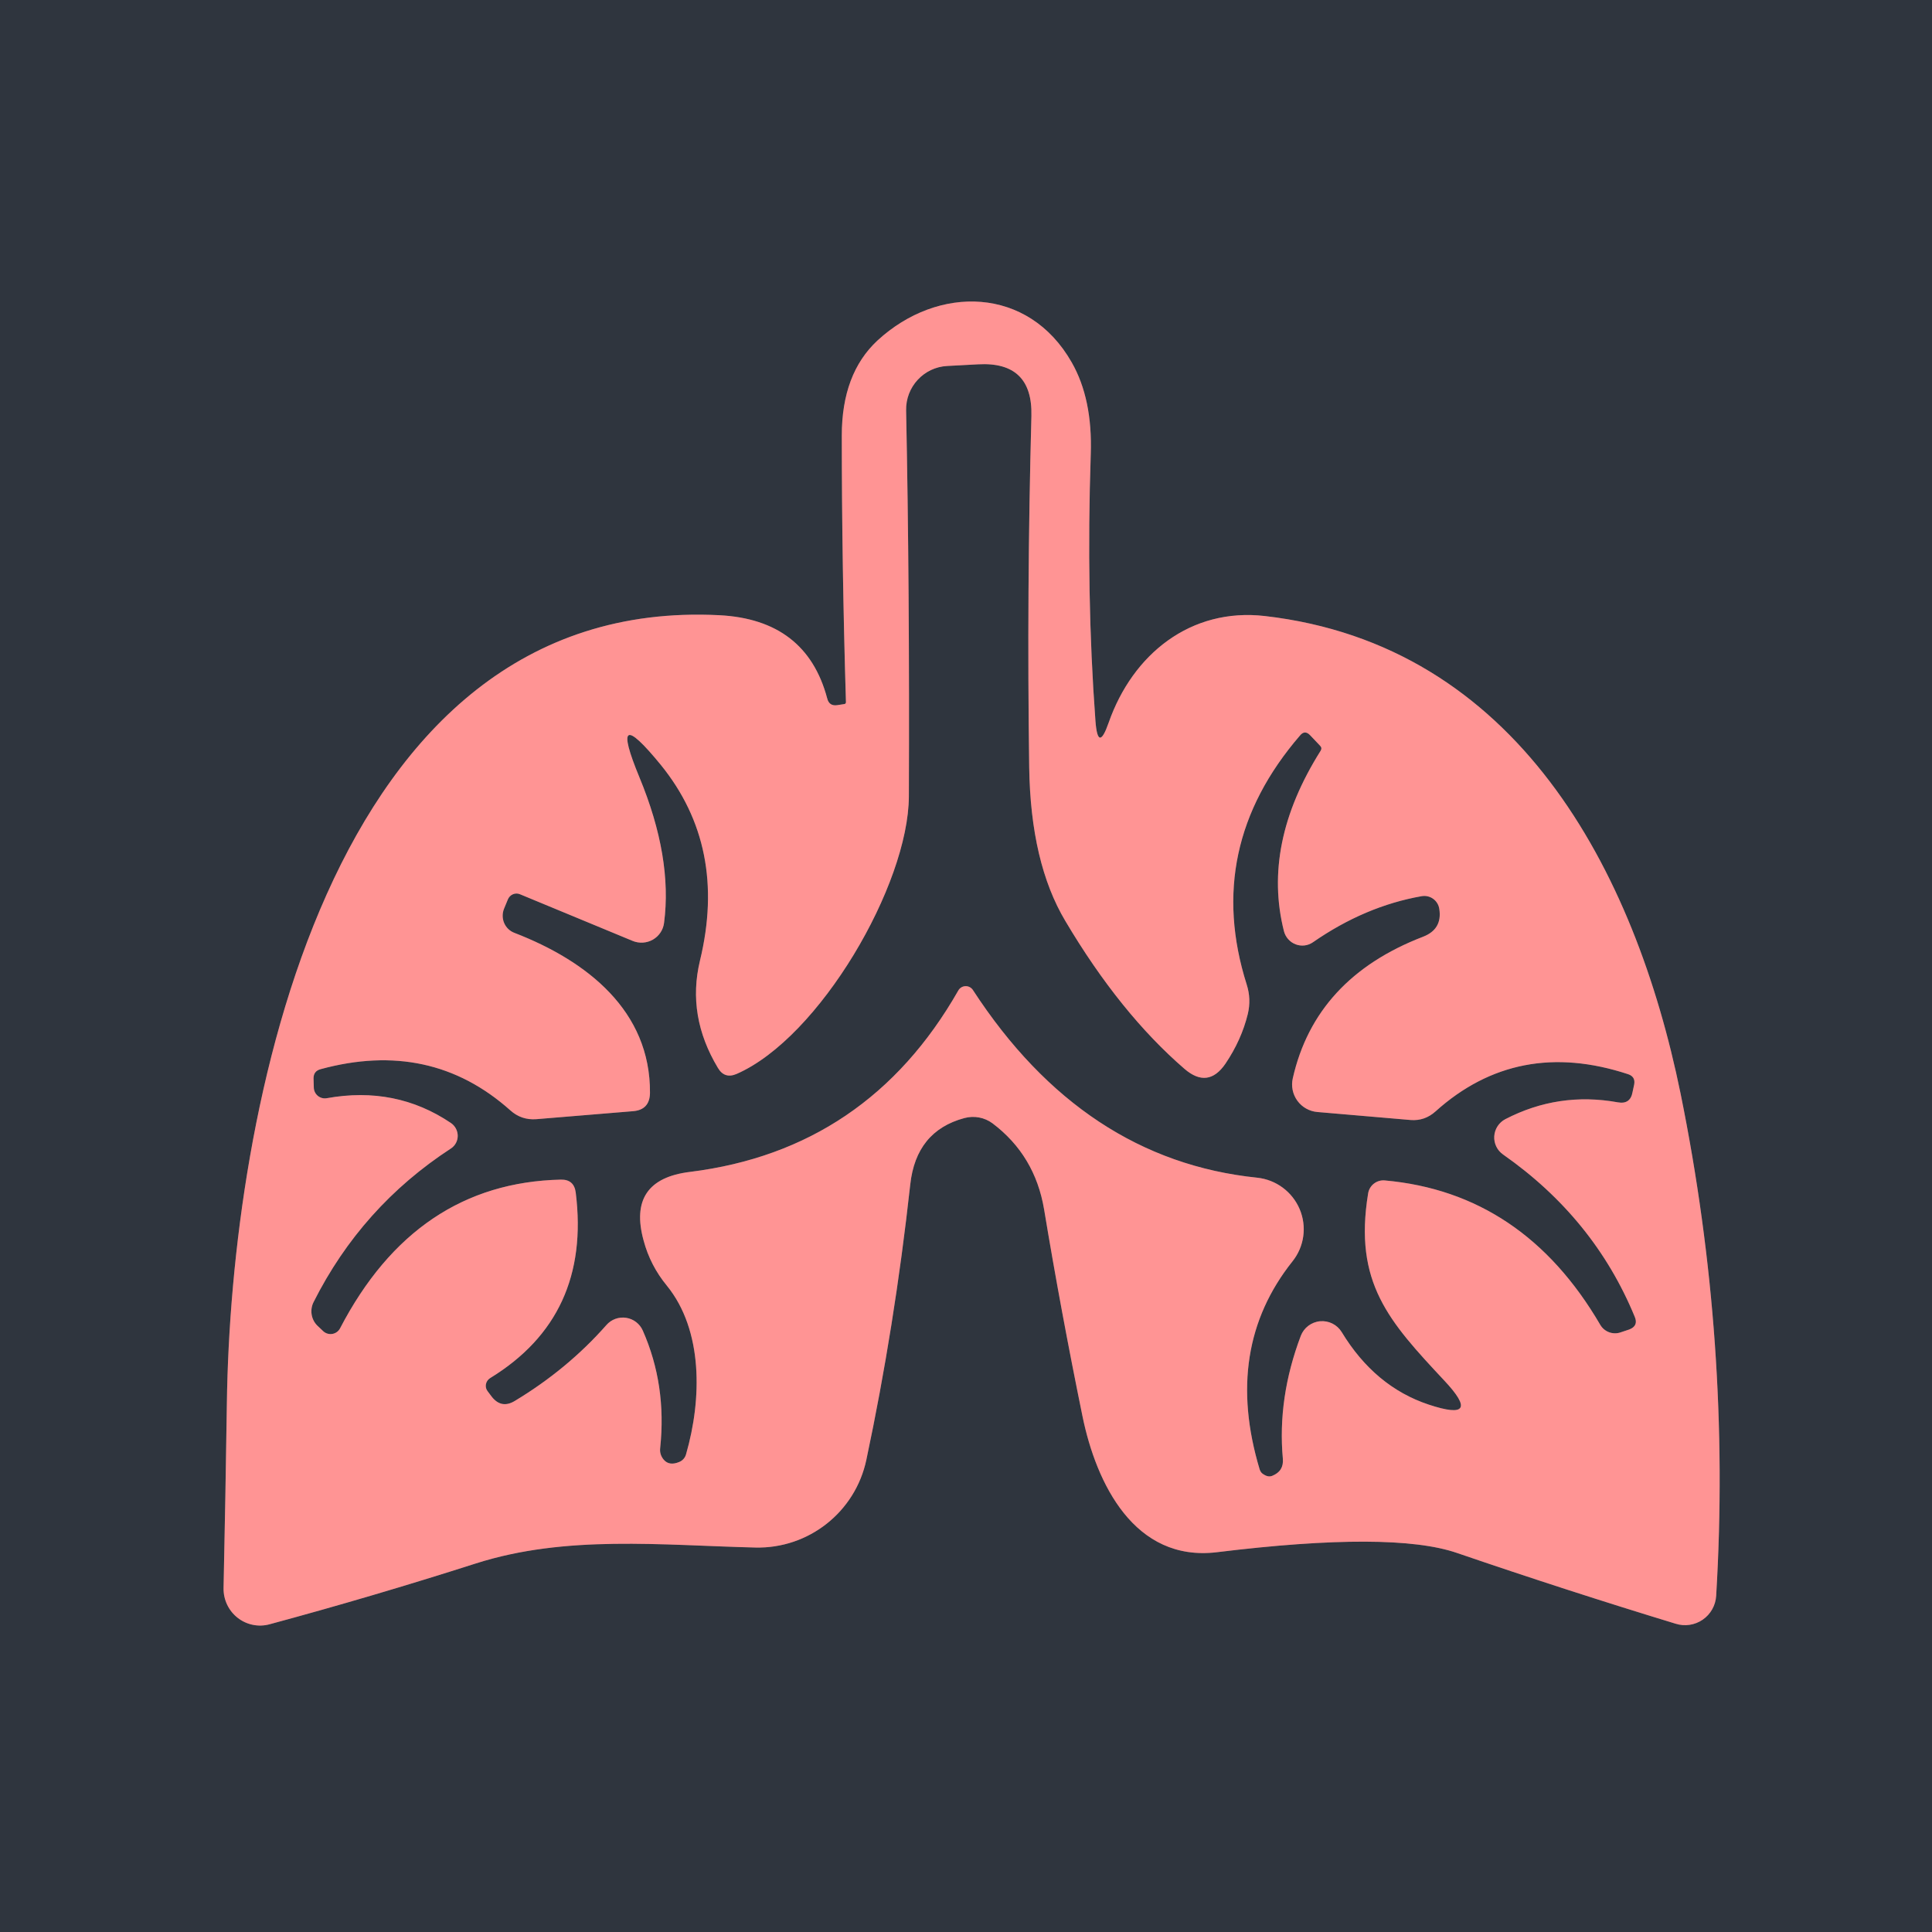
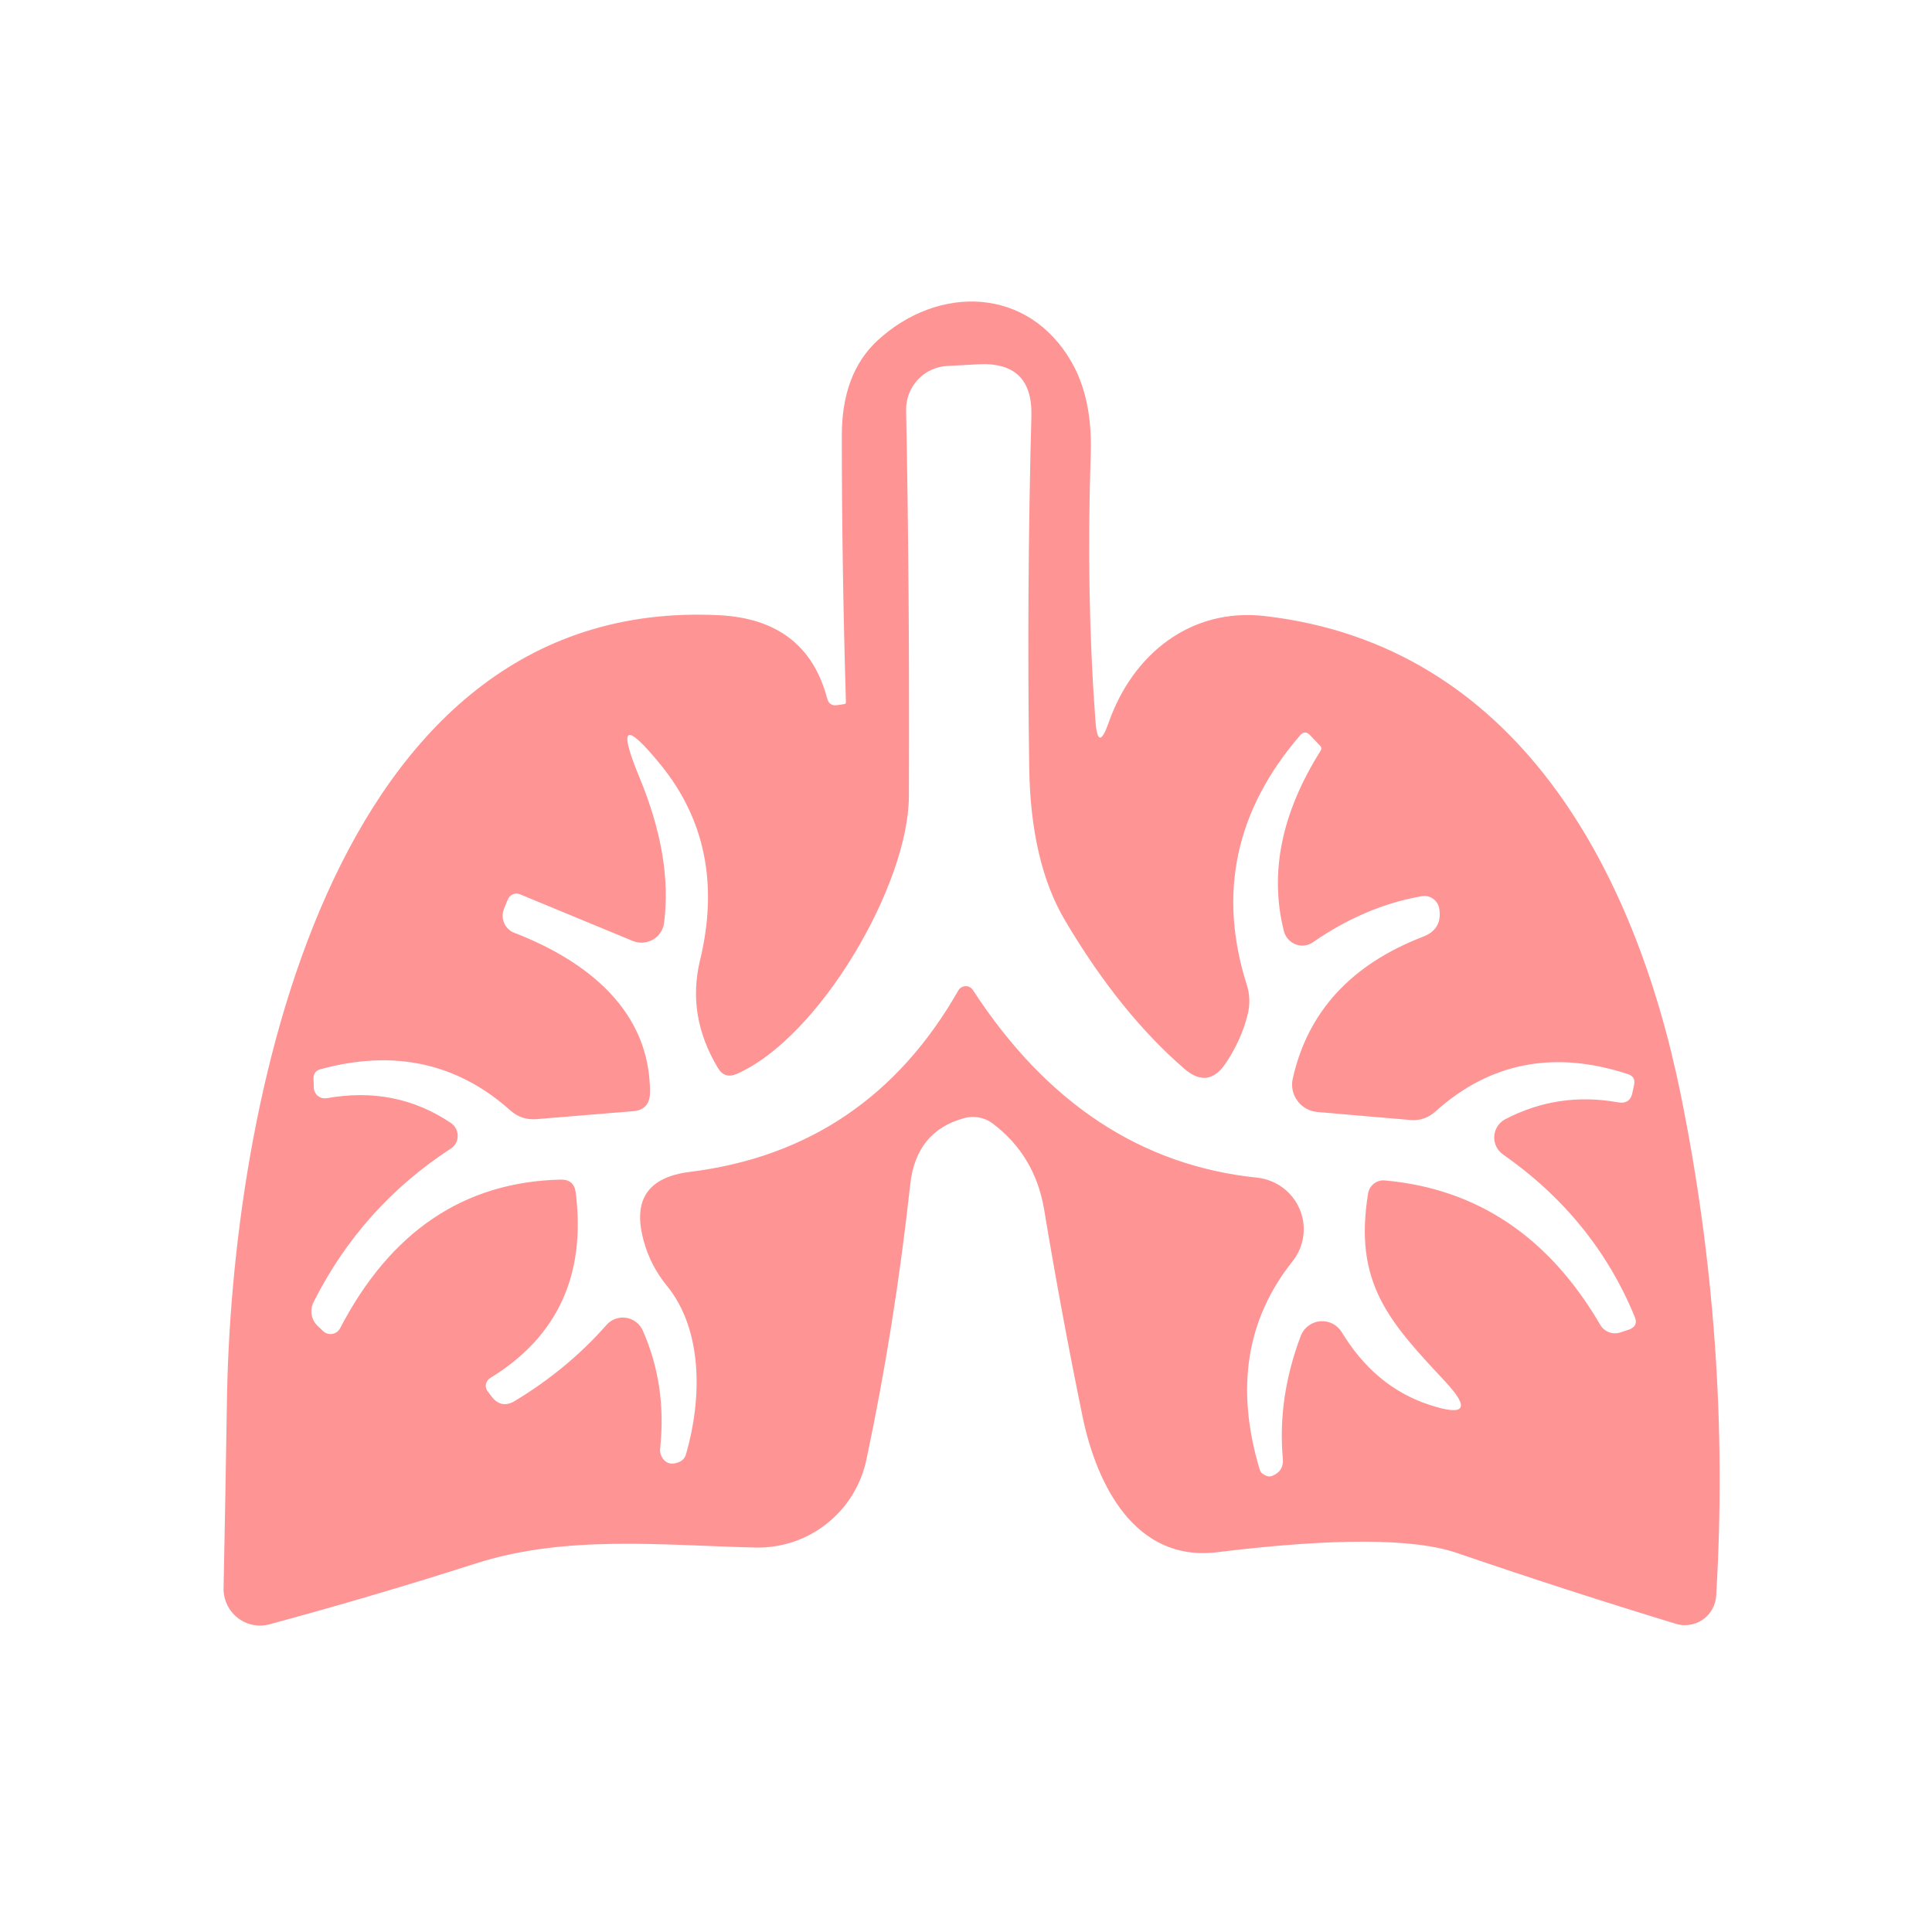
- <svg xmlns="http://www.w3.org/2000/svg" version="1.1" viewBox="0.00 0.00 70.00 70.00">
-   <g stroke-width="2.00" fill="none" stroke-linecap="butt">
-     <path stroke="#575c63" vector-effect="non-scaling-stroke" d="   M 39.69 26.12   Q 39.35 21.52 39.52 16.46   Q 39.59 14.46 38.83 13.13   C 37.26 10.37 33.99 10.31 31.79 12.34   Q 30.50 13.54 30.50 15.78   Q 30.50 20.46 30.65 25.44   Q 30.65 25.50 30.59 25.51   L 30.33 25.55   Q 30.04 25.59 29.97 25.30   Q 29.21 22.45 26.06 22.29   C 11.78 21.57 8.36 40.46 8.22 50.84   Q 8.17 54.25 8.10 57.54   A 1.33 1.32 83.0 0 0 9.77 58.85   Q 13.51 57.84 17.23 56.65   C 20.51 55.60 23.98 55.99 27.37 56.07   A 4.01 4.01 0.0 0 0 31.39 52.89   Q 32.41 48.09 32.98 42.92   Q 33.19 40.98 34.94 40.51   A 1.20 1.18 -34.0 0 1 35.96 40.70   Q 37.50 41.86 37.83 43.82   Q 38.44 47.50 39.22 51.31   C 39.72 53.75 41.10 56.60 44.09 56.24   Q 50.46 55.46 52.80 56.27   Q 56.77 57.63 60.71 58.83   A 1.13 1.13 0.0 0 0 62.18 57.82   Q 62.73 48.67 60.89 39.62   C 59.23 31.50 54.94 23.37 45.83 22.32   C 43.14 22.01 41.04 23.70 40.17 26.18   Q 39.78 27.30 39.69 26.12" />
-     <path stroke="#575c63" vector-effect="non-scaling-stroke" d="   M 22.94 40.26   L 19.43 40.55   Q 18.89 40.59 18.49 40.23   Q 15.60 37.65 11.61 38.74   Q 11.36 38.81 11.36 39.07   L 11.37 39.41   A 0.40 0.40 0.0 0 0 11.84 39.79   Q 14.34 39.34 16.34 40.69   A 0.56 0.55 45.4 0 1 16.34 41.61   Q 13.10 43.72 11.36 47.18   A 0.74 0.73 -56.4 0 0 11.53 48.06   L 11.72 48.24   A 0.39 0.39 0.0 0 0 12.32 48.13   Q 15.06 42.86 20.32 42.74   Q 20.80 42.73 20.86 43.21   Q 21.42 47.69 17.76 49.93   A 0.33 0.32 -34.5 0 0 17.67 50.41   L 17.82 50.61   Q 18.17 51.05 18.65 50.76   Q 20.56 49.61 21.97 48.01   A 0.79 0.79 0.0 0 1 23.29 48.21   Q 24.16 50.18 23.92 52.46   Q 23.89 52.70 24.05 52.89   Q 24.25 53.12 24.61 52.97   A 0.42 0.42 0.0 0 0 24.86 52.68   C 25.43 50.70 25.48 48.20 24.16 46.58   Q 23.56 45.85 23.32 44.95   Q 22.71 42.74 25.00 42.46   Q 31.43 41.66 34.72 35.89   A 0.31 0.31 0.0 0 1 35.25 35.87   Q 39.25 42.02 45.55 42.67   A 1.88 1.87 22.2 0 1 46.83 45.70   Q 44.32 48.85 45.64 53.24   Q 45.68 53.37 45.80 53.43   Q 45.96 53.53 46.10 53.47   Q 46.52 53.30 46.48 52.85   Q 46.28 50.65 47.13 48.40   A 0.83 0.83 0.0 0 1 48.61 48.26   Q 49.81 50.24 51.76 50.89   Q 53.78 51.56 52.32 50.01   C 50.33 47.88 49.04 46.48 49.57 43.24   A 0.56 0.56 0.0 0 1 50.18 42.77   Q 55.19 43.22 57.98 48.00   A 0.62 0.62 0.0 0 0 58.73 48.27   L 59.03 48.17   Q 59.37 48.04 59.23 47.71   Q 57.76 44.14 54.46 41.83   A 0.75 0.75 0.0 0 1 54.54 40.55   Q 56.47 39.55 58.62 39.94   Q 59.07 40.02 59.15 39.57   L 59.21 39.29   Q 59.26 39.01 58.99 38.92   Q 54.98 37.60 52.01 40.27   Q 51.62 40.62 51.11 40.58   L 47.73 40.29   A 1.00 1.00 0.0 0 1 46.84 39.07   Q 47.66 35.44 51.56 33.94   Q 52.26 33.67 52.15 32.94   A 0.55 0.55 0.0 0 0 51.51 32.47   Q 49.46 32.83 47.57 34.14   A 0.69 0.68 65.7 0 1 46.52 33.74   Q 45.72 30.58 47.85 27.20   Q 47.91 27.10 47.83 27.02   L 47.46 26.63   Q 47.27 26.44 47.10 26.65   Q 43.60 30.71 45.17 35.67   Q 45.34 36.20 45.21 36.74   Q 44.98 37.68 44.40 38.54   Q 43.77 39.46 42.92 38.73   Q 40.58 36.71 38.60 33.37   Q 37.34 31.26 37.29 27.80   Q 37.20 21.40 37.37 15.07   Q 37.42 13.09 35.44 13.20   L 34.32 13.26   A 1.58 1.57 87.9 0 0 32.83 14.87   Q 32.96 21.24 32.93 28.85   C 32.92 32.06 29.69 37.60 26.69 38.91   Q 26.25 39.10 26.01 38.69   Q 24.88 36.81 25.36 34.81   Q 26.36 30.69 23.94 27.71   Q 22.00 25.34 23.17 28.17   Q 24.37 31.07 24.06 33.44   A 0.83 0.82 15.2 0 1 22.92 34.09   L 18.84 32.40   A 0.34 0.33 -67.6 0 0 18.40 32.59   L 18.26 32.93   A 0.67 0.66 -68.7 0 0 18.64 33.80   C 21.28 34.82 23.57 36.63 23.55 39.60   Q 23.54 40.21 22.94 40.26" />
-   </g>
-   <g fill="#2f353e">
-     <path d="   M 0.00 0.00   L 70.00 0.00   L 70.00 70.00   L 0.00 70.00   L 0.00 0.00   Z   M 39.69 26.12   Q 39.35 21.52 39.52 16.46   Q 39.59 14.46 38.83 13.13   C 37.26 10.37 33.99 10.31 31.79 12.34   Q 30.50 13.54 30.50 15.78   Q 30.50 20.46 30.65 25.44   Q 30.65 25.50 30.59 25.51   L 30.33 25.55   Q 30.04 25.59 29.97 25.30   Q 29.21 22.45 26.06 22.29   C 11.78 21.57 8.36 40.46 8.22 50.84   Q 8.17 54.25 8.10 57.54   A 1.33 1.32 83.0 0 0 9.77 58.85   Q 13.51 57.84 17.23 56.65   C 20.51 55.60 23.98 55.99 27.37 56.07   A 4.01 4.01 0.0 0 0 31.39 52.89   Q 32.41 48.09 32.98 42.92   Q 33.19 40.98 34.94 40.51   A 1.20 1.18 -34.0 0 1 35.96 40.70   Q 37.50 41.86 37.83 43.82   Q 38.44 47.50 39.22 51.31   C 39.72 53.75 41.10 56.60 44.09 56.24   Q 50.46 55.46 52.80 56.27   Q 56.77 57.63 60.71 58.83   A 1.13 1.13 0.0 0 0 62.18 57.82   Q 62.73 48.67 60.89 39.62   C 59.23 31.50 54.94 23.37 45.83 22.32   C 43.14 22.01 41.04 23.70 40.17 26.18   Q 39.78 27.30 39.69 26.12   Z" />
-     <path d="   M 23.55 39.60   C 23.57 36.63 21.28 34.82 18.64 33.80   A 0.67 0.66 -68.7 0 1 18.26 32.93   L 18.40 32.59   A 0.34 0.33 -67.6 0 1 18.84 32.40   L 22.92 34.09   A 0.83 0.82 15.2 0 0 24.06 33.44   Q 24.37 31.07 23.17 28.17   Q 22.00 25.34 23.94 27.71   Q 26.36 30.69 25.36 34.81   Q 24.88 36.81 26.01 38.69   Q 26.25 39.10 26.69 38.91   C 29.69 37.60 32.92 32.06 32.93 28.85   Q 32.96 21.24 32.83 14.87   A 1.58 1.57 87.9 0 1 34.32 13.26   L 35.44 13.20   Q 37.42 13.09 37.37 15.07   Q 37.20 21.40 37.29 27.80   Q 37.34 31.26 38.60 33.37   Q 40.58 36.71 42.92 38.73   Q 43.77 39.46 44.40 38.54   Q 44.98 37.68 45.21 36.74   Q 45.34 36.20 45.17 35.67   Q 43.60 30.71 47.10 26.65   Q 47.27 26.44 47.46 26.63   L 47.83 27.02   Q 47.91 27.10 47.85 27.20   Q 45.72 30.58 46.52 33.74   A 0.69 0.68 65.7 0 0 47.57 34.14   Q 49.46 32.83 51.51 32.47   A 0.55 0.55 0.0 0 1 52.15 32.94   Q 52.26 33.67 51.56 33.94   Q 47.66 35.44 46.84 39.07   A 1.00 1.00 0.0 0 0 47.73 40.29   L 51.11 40.58   Q 51.62 40.62 52.01 40.27   Q 54.98 37.60 58.99 38.92   Q 59.26 39.01 59.21 39.29   L 59.15 39.57   Q 59.07 40.02 58.62 39.94   Q 56.47 39.55 54.54 40.55   A 0.75 0.75 0.0 0 0 54.46 41.83   Q 57.76 44.14 59.23 47.71   Q 59.37 48.04 59.03 48.17   L 58.73 48.27   A 0.62 0.62 0.0 0 1 57.98 48.00   Q 55.19 43.22 50.18 42.77   A 0.56 0.56 0.0 0 0 49.57 43.24   C 49.04 46.48 50.33 47.88 52.32 50.01   Q 53.78 51.56 51.76 50.89   Q 49.81 50.24 48.61 48.26   A 0.83 0.83 0.0 0 0 47.13 48.40   Q 46.28 50.65 46.48 52.85   Q 46.52 53.30 46.10 53.47   Q 45.96 53.53 45.80 53.43   Q 45.68 53.37 45.64 53.24   Q 44.32 48.85 46.83 45.70   A 1.88 1.87 22.2 0 0 45.55 42.67   Q 39.25 42.02 35.25 35.87   A 0.31 0.31 0.0 0 0 34.72 35.89   Q 31.43 41.66 25.00 42.46   Q 22.71 42.74 23.32 44.95   Q 23.56 45.85 24.16 46.58   C 25.48 48.20 25.43 50.70 24.86 52.68   A 0.42 0.42 0.0 0 1 24.61 52.97   Q 24.25 53.12 24.05 52.89   Q 23.89 52.70 23.92 52.46   Q 24.16 50.18 23.29 48.21   A 0.79 0.79 0.0 0 0 21.97 48.01   Q 20.56 49.61 18.65 50.76   Q 18.17 51.05 17.82 50.61   L 17.67 50.41   A 0.33 0.32 -34.5 0 1 17.76 49.93   Q 21.42 47.69 20.86 43.21   Q 20.80 42.73 20.32 42.74   Q 15.06 42.86 12.32 48.13   A 0.39 0.39 0.0 0 1 11.72 48.24   L 11.53 48.06   A 0.74 0.73 -56.4 0 1 11.36 47.18   Q 13.10 43.72 16.34 41.61   A 0.56 0.55 45.4 0 0 16.34 40.69   Q 14.34 39.34 11.84 39.79   A 0.40 0.40 0.0 0 1 11.37 39.41   L 11.36 39.07   Q 11.36 38.81 11.61 38.74   Q 15.60 37.65 18.49 40.23   Q 18.89 40.59 19.43 40.55   L 22.94 40.26   Q 23.54 40.21 23.55 39.60   Z" />
-   </g>
-   <path fill="#ff9494" d="   M 40.17 26.18   C 41.04 23.70 43.14 22.01 45.83 22.32   C 54.94 23.37 59.23 31.50 60.89 39.62   Q 62.73 48.67 62.18 57.82   A 1.13 1.13 0.0 0 1 60.71 58.83   Q 56.77 57.63 52.80 56.27   Q 50.46 55.46 44.09 56.24   C 41.10 56.60 39.72 53.75 39.22 51.31   Q 38.44 47.50 37.83 43.82   Q 37.50 41.86 35.96 40.70   A 1.20 1.18 -34.0 0 0 34.94 40.51   Q 33.19 40.98 32.98 42.92   Q 32.41 48.09 31.39 52.89   A 4.01 4.01 0.0 0 1 27.37 56.07   C 23.98 55.99 20.51 55.60 17.23 56.65   Q 13.51 57.84 9.77 58.85   A 1.33 1.32 83.0 0 1 8.10 57.54   Q 8.17 54.25 8.22 50.84   C 8.36 40.46 11.78 21.57 26.06 22.29   Q 29.21 22.45 29.97 25.30   Q 30.04 25.59 30.33 25.55   L 30.59 25.51   Q 30.65 25.50 30.65 25.44   Q 30.50 20.46 30.50 15.78   Q 30.50 13.54 31.79 12.34   C 33.99 10.31 37.26 10.37 38.83 13.13   Q 39.59 14.46 39.52 16.46   Q 39.35 21.52 39.69 26.12   Q 39.78 27.30 40.17 26.18   Z   M 22.94 40.26   L 19.43 40.55   Q 18.89 40.59 18.49 40.23   Q 15.60 37.65 11.61 38.74   Q 11.36 38.81 11.36 39.07   L 11.37 39.41   A 0.40 0.40 0.0 0 0 11.84 39.79   Q 14.34 39.34 16.34 40.69   A 0.56 0.55 45.4 0 1 16.34 41.61   Q 13.10 43.72 11.36 47.18   A 0.74 0.73 -56.4 0 0 11.53 48.06   L 11.72 48.24   A 0.39 0.39 0.0 0 0 12.32 48.13   Q 15.06 42.86 20.32 42.74   Q 20.80 42.73 20.86 43.21   Q 21.42 47.69 17.76 49.93   A 0.33 0.32 -34.5 0 0 17.67 50.41   L 17.82 50.61   Q 18.17 51.05 18.65 50.76   Q 20.56 49.61 21.97 48.01   A 0.79 0.79 0.0 0 1 23.29 48.21   Q 24.16 50.18 23.92 52.46   Q 23.89 52.70 24.05 52.89   Q 24.25 53.12 24.61 52.97   A 0.42 0.42 0.0 0 0 24.86 52.68   C 25.43 50.70 25.48 48.20 24.16 46.58   Q 23.56 45.85 23.32 44.95   Q 22.71 42.74 25.00 42.46   Q 31.43 41.66 34.72 35.89   A 0.31 0.31 0.0 0 1 35.25 35.87   Q 39.25 42.02 45.55 42.67   A 1.88 1.87 22.2 0 1 46.83 45.70   Q 44.32 48.85 45.64 53.24   Q 45.68 53.37 45.80 53.43   Q 45.96 53.53 46.10 53.47   Q 46.52 53.30 46.48 52.85   Q 46.28 50.65 47.13 48.40   A 0.83 0.83 0.0 0 1 48.61 48.26   Q 49.81 50.24 51.76 50.89   Q 53.78 51.56 52.32 50.01   C 50.33 47.88 49.04 46.48 49.57 43.24   A 0.56 0.56 0.0 0 1 50.18 42.77   Q 55.19 43.22 57.98 48.00   A 0.62 0.62 0.0 0 0 58.73 48.27   L 59.03 48.17   Q 59.37 48.04 59.23 47.71   Q 57.76 44.14 54.46 41.83   A 0.75 0.75 0.0 0 1 54.54 40.55   Q 56.47 39.55 58.62 39.94   Q 59.07 40.02 59.15 39.57   L 59.21 39.29   Q 59.26 39.01 58.99 38.92   Q 54.98 37.60 52.01 40.27   Q 51.62 40.62 51.11 40.58   L 47.73 40.29   A 1.00 1.00 0.0 0 1 46.84 39.07   Q 47.66 35.44 51.56 33.94   Q 52.26 33.67 52.15 32.94   A 0.55 0.55 0.0 0 0 51.51 32.47   Q 49.46 32.83 47.57 34.14   A 0.69 0.68 65.7 0 1 46.52 33.74   Q 45.72 30.58 47.85 27.20   Q 47.91 27.10 47.83 27.02   L 47.46 26.63   Q 47.27 26.44 47.10 26.65   Q 43.60 30.71 45.17 35.67   Q 45.34 36.20 45.21 36.74   Q 44.98 37.68 44.40 38.54   Q 43.77 39.46 42.92 38.73   Q 40.58 36.71 38.60 33.37   Q 37.34 31.26 37.29 27.80   Q 37.20 21.40 37.37 15.07   Q 37.42 13.09 35.44 13.20   L 34.32 13.26   A 1.58 1.57 87.9 0 0 32.83 14.87   Q 32.96 21.24 32.93 28.85   C 32.92 32.06 29.69 37.60 26.69 38.91   Q 26.25 39.10 26.01 38.69   Q 24.88 36.81 25.36 34.81   Q 26.36 30.69 23.94 27.71   Q 22.00 25.34 23.17 28.17   Q 24.37 31.07 24.06 33.44   A 0.83 0.82 15.2 0 1 22.92 34.09   L 18.84 32.40   A 0.34 0.33 -67.6 0 0 18.40 32.59   L 18.26 32.93   A 0.67 0.66 -68.7 0 0 18.64 33.80   C 21.28 34.82 23.57 36.63 23.55 39.60   Q 23.54 40.21 22.94 40.26   Z" />
+ <svg xmlns="http://www.w3.org/2000/svg" width="32" height="32" viewBox="0 0 32 32" fill="none">
+   <path d="M18.363 11.968C18.761 10.834 19.721 10.062 20.951 10.204C25.115 10.684 27.076 14.4 27.835 18.112C28.396 20.87 28.593 23.643 28.425 26.432C28.42 26.511 28.398 26.587 28.359 26.655C28.32 26.724 28.267 26.783 28.202 26.827C28.137 26.872 28.063 26.901 27.985 26.912C27.907 26.924 27.828 26.918 27.753 26.894C26.552 26.528 25.347 26.138 24.137 25.724C23.424 25.477 22.097 25.472 20.155 25.71C18.788 25.874 18.158 24.572 17.929 23.456C17.691 22.295 17.48 21.154 17.294 20.032C17.193 19.435 16.908 18.959 16.439 18.606C16.373 18.557 16.297 18.524 16.216 18.509C16.136 18.494 16.052 18.497 15.973 18.519C15.439 18.662 15.14 19.029 15.076 19.621C14.903 21.196 14.661 22.715 14.35 24.178C14.261 24.597 14.029 24.972 13.693 25.237C13.358 25.503 12.94 25.642 12.512 25.632C10.962 25.596 9.376 25.417 7.876 25.897C6.743 26.26 5.606 26.595 4.466 26.903C4.376 26.928 4.281 26.931 4.189 26.913C4.097 26.894 4.01 26.854 3.936 26.796C3.862 26.738 3.802 26.663 3.762 26.578C3.721 26.492 3.701 26.399 3.703 26.304C3.724 25.301 3.742 24.28 3.758 23.241C3.822 18.496 5.385 9.861 11.913 10.19C12.873 10.239 13.469 10.697 13.7 11.566C13.722 11.654 13.777 11.692 13.865 11.68L13.984 11.662C14.002 11.659 14.011 11.648 14.011 11.63C13.966 10.112 13.943 8.64 13.943 7.214C13.943 6.531 14.139 6.007 14.533 5.641C15.538 4.713 17.033 4.741 17.751 6.002C17.982 6.408 18.087 6.915 18.066 7.525C18.014 9.067 18.04 10.539 18.144 11.941C18.171 12.3 18.244 12.309 18.363 11.968ZM10.487 18.405L8.882 18.537C8.718 18.549 8.574 18.501 8.452 18.391C7.572 17.605 6.523 17.378 5.307 17.71C5.231 17.731 5.193 17.781 5.193 17.861L5.198 18.016C5.199 18.042 5.205 18.068 5.217 18.091C5.228 18.115 5.245 18.136 5.265 18.152C5.286 18.168 5.309 18.18 5.335 18.187C5.36 18.193 5.387 18.194 5.412 18.19C6.174 18.053 6.86 18.19 7.47 18.601C7.504 18.625 7.532 18.657 7.552 18.694C7.571 18.731 7.581 18.772 7.581 18.814C7.581 18.855 7.571 18.896 7.552 18.932C7.532 18.968 7.504 18.999 7.47 19.022C6.482 19.665 5.723 20.514 5.193 21.568C5.16 21.635 5.15 21.711 5.164 21.783C5.178 21.856 5.215 21.922 5.271 21.97L5.358 22.053C5.378 22.07 5.402 22.083 5.428 22.09C5.453 22.097 5.481 22.098 5.507 22.094C5.533 22.089 5.558 22.078 5.58 22.062C5.601 22.046 5.619 22.026 5.632 22.002C6.467 20.396 7.686 19.575 9.289 19.538C9.435 19.535 9.518 19.607 9.536 19.753C9.707 21.119 9.234 22.142 8.119 22.825C8.1 22.837 8.085 22.851 8.073 22.869C8.06 22.887 8.052 22.906 8.048 22.927C8.044 22.948 8.045 22.969 8.05 22.989C8.055 23.01 8.064 23.029 8.078 23.045L8.146 23.136C8.253 23.27 8.379 23.293 8.526 23.205C9.108 22.854 9.614 22.435 10.043 21.948C10.083 21.901 10.134 21.866 10.191 21.845C10.248 21.824 10.31 21.818 10.37 21.827C10.43 21.836 10.487 21.86 10.536 21.898C10.584 21.934 10.622 21.983 10.647 22.039C10.912 22.639 11.008 23.287 10.935 23.982C10.926 24.055 10.945 24.12 10.994 24.178C11.055 24.248 11.14 24.261 11.25 24.215C11.278 24.203 11.303 24.186 11.323 24.162C11.343 24.139 11.357 24.112 11.364 24.082C11.625 23.177 11.648 22.034 11.044 21.294C10.862 21.071 10.734 20.823 10.661 20.549C10.475 19.875 10.73 19.496 11.428 19.41C13.388 19.166 14.869 18.165 15.872 16.407C15.884 16.386 15.901 16.368 15.922 16.355C15.942 16.342 15.966 16.335 15.99 16.334C16.015 16.333 16.039 16.338 16.061 16.35C16.082 16.361 16.101 16.377 16.114 16.398C17.333 18.272 18.903 19.308 20.823 19.506C20.976 19.523 21.122 19.579 21.246 19.671C21.37 19.763 21.467 19.886 21.527 20.028C21.587 20.169 21.607 20.324 21.586 20.476C21.565 20.628 21.504 20.772 21.408 20.892C20.643 21.852 20.462 23 20.864 24.338C20.876 24.378 20.901 24.407 20.937 24.425C20.986 24.456 21.032 24.462 21.074 24.444C21.202 24.392 21.26 24.297 21.248 24.16C21.187 23.49 21.286 22.811 21.545 22.126C21.57 22.06 21.614 22.002 21.67 21.96C21.726 21.917 21.793 21.891 21.863 21.884C21.934 21.878 22.005 21.891 22.068 21.922C22.131 21.953 22.184 22.002 22.222 22.062C22.587 22.665 23.067 23.066 23.662 23.264C24.277 23.468 24.363 23.334 23.918 22.862C23.008 21.888 22.418 21.248 22.66 19.767C22.671 19.702 22.705 19.644 22.757 19.604C22.809 19.564 22.874 19.545 22.939 19.552C24.466 19.689 25.655 20.486 26.505 21.943C26.538 22 26.591 22.044 26.654 22.067C26.717 22.09 26.785 22.089 26.848 22.066L26.985 22.021C27.089 21.981 27.119 21.911 27.076 21.81C26.628 20.722 25.902 19.826 24.896 19.122C24.848 19.089 24.809 19.043 24.783 18.99C24.757 18.937 24.746 18.878 24.749 18.82C24.753 18.761 24.772 18.704 24.804 18.654C24.836 18.605 24.88 18.565 24.933 18.537C25.521 18.232 26.142 18.14 26.798 18.258C26.935 18.283 27.015 18.226 27.04 18.089L27.067 17.961C27.083 17.876 27.049 17.82 26.967 17.792C25.745 17.39 24.681 17.596 23.776 18.409C23.657 18.516 23.52 18.563 23.364 18.551L21.819 18.418C21.754 18.413 21.691 18.393 21.634 18.361C21.577 18.329 21.527 18.285 21.489 18.232C21.45 18.179 21.423 18.119 21.41 18.055C21.397 17.991 21.398 17.924 21.413 17.861C21.662 16.754 22.382 15.973 23.57 15.515C23.784 15.433 23.873 15.281 23.84 15.058C23.835 15.025 23.824 14.992 23.807 14.963C23.79 14.934 23.767 14.909 23.739 14.889C23.712 14.868 23.681 14.854 23.648 14.846C23.615 14.839 23.581 14.838 23.547 14.844C22.922 14.953 22.322 15.208 21.746 15.607C21.705 15.636 21.658 15.654 21.608 15.66C21.558 15.666 21.507 15.659 21.46 15.641C21.413 15.623 21.371 15.594 21.337 15.556C21.303 15.519 21.279 15.473 21.266 15.424C21.022 14.461 21.225 13.464 21.874 12.434C21.892 12.404 21.889 12.376 21.865 12.352L21.696 12.174C21.638 12.116 21.583 12.119 21.531 12.183C20.465 13.42 20.171 14.795 20.649 16.306C20.701 16.468 20.707 16.631 20.667 16.796C20.597 17.082 20.474 17.356 20.297 17.618C20.105 17.899 19.88 17.928 19.62 17.705C18.907 17.09 18.249 16.273 17.646 15.255C17.262 14.612 17.062 13.763 17.047 12.709C17.019 10.758 17.032 8.818 17.083 6.889C17.099 6.286 16.805 6.001 16.201 6.034L15.689 6.062C15.503 6.071 15.327 6.153 15.2 6.291C15.073 6.428 15.004 6.61 15.008 6.798C15.047 8.739 15.063 10.869 15.054 13.189C15.049 14.656 13.572 17.189 12.201 17.788C12.067 17.845 11.963 17.812 11.89 17.687C11.546 17.114 11.447 16.523 11.593 15.913C11.898 14.658 11.681 13.576 10.944 12.668C10.353 11.945 10.235 12.015 10.592 12.878C10.958 13.762 11.093 14.565 10.999 15.287C10.992 15.344 10.971 15.399 10.939 15.447C10.907 15.495 10.864 15.535 10.813 15.564C10.763 15.592 10.706 15.609 10.648 15.613C10.59 15.616 10.531 15.607 10.478 15.584L8.612 14.812C8.594 14.804 8.574 14.8 8.554 14.8C8.534 14.8 8.514 14.804 8.495 14.812C8.476 14.82 8.459 14.832 8.445 14.847C8.43 14.862 8.419 14.879 8.411 14.898L8.347 15.054C8.332 15.092 8.325 15.132 8.326 15.173C8.326 15.213 8.335 15.253 8.351 15.29C8.367 15.327 8.391 15.361 8.42 15.388C8.449 15.416 8.483 15.438 8.521 15.451C9.728 15.918 10.775 16.745 10.766 18.103C10.762 18.289 10.67 18.389 10.487 18.405Z" fill="#FF9494" />
</svg>
